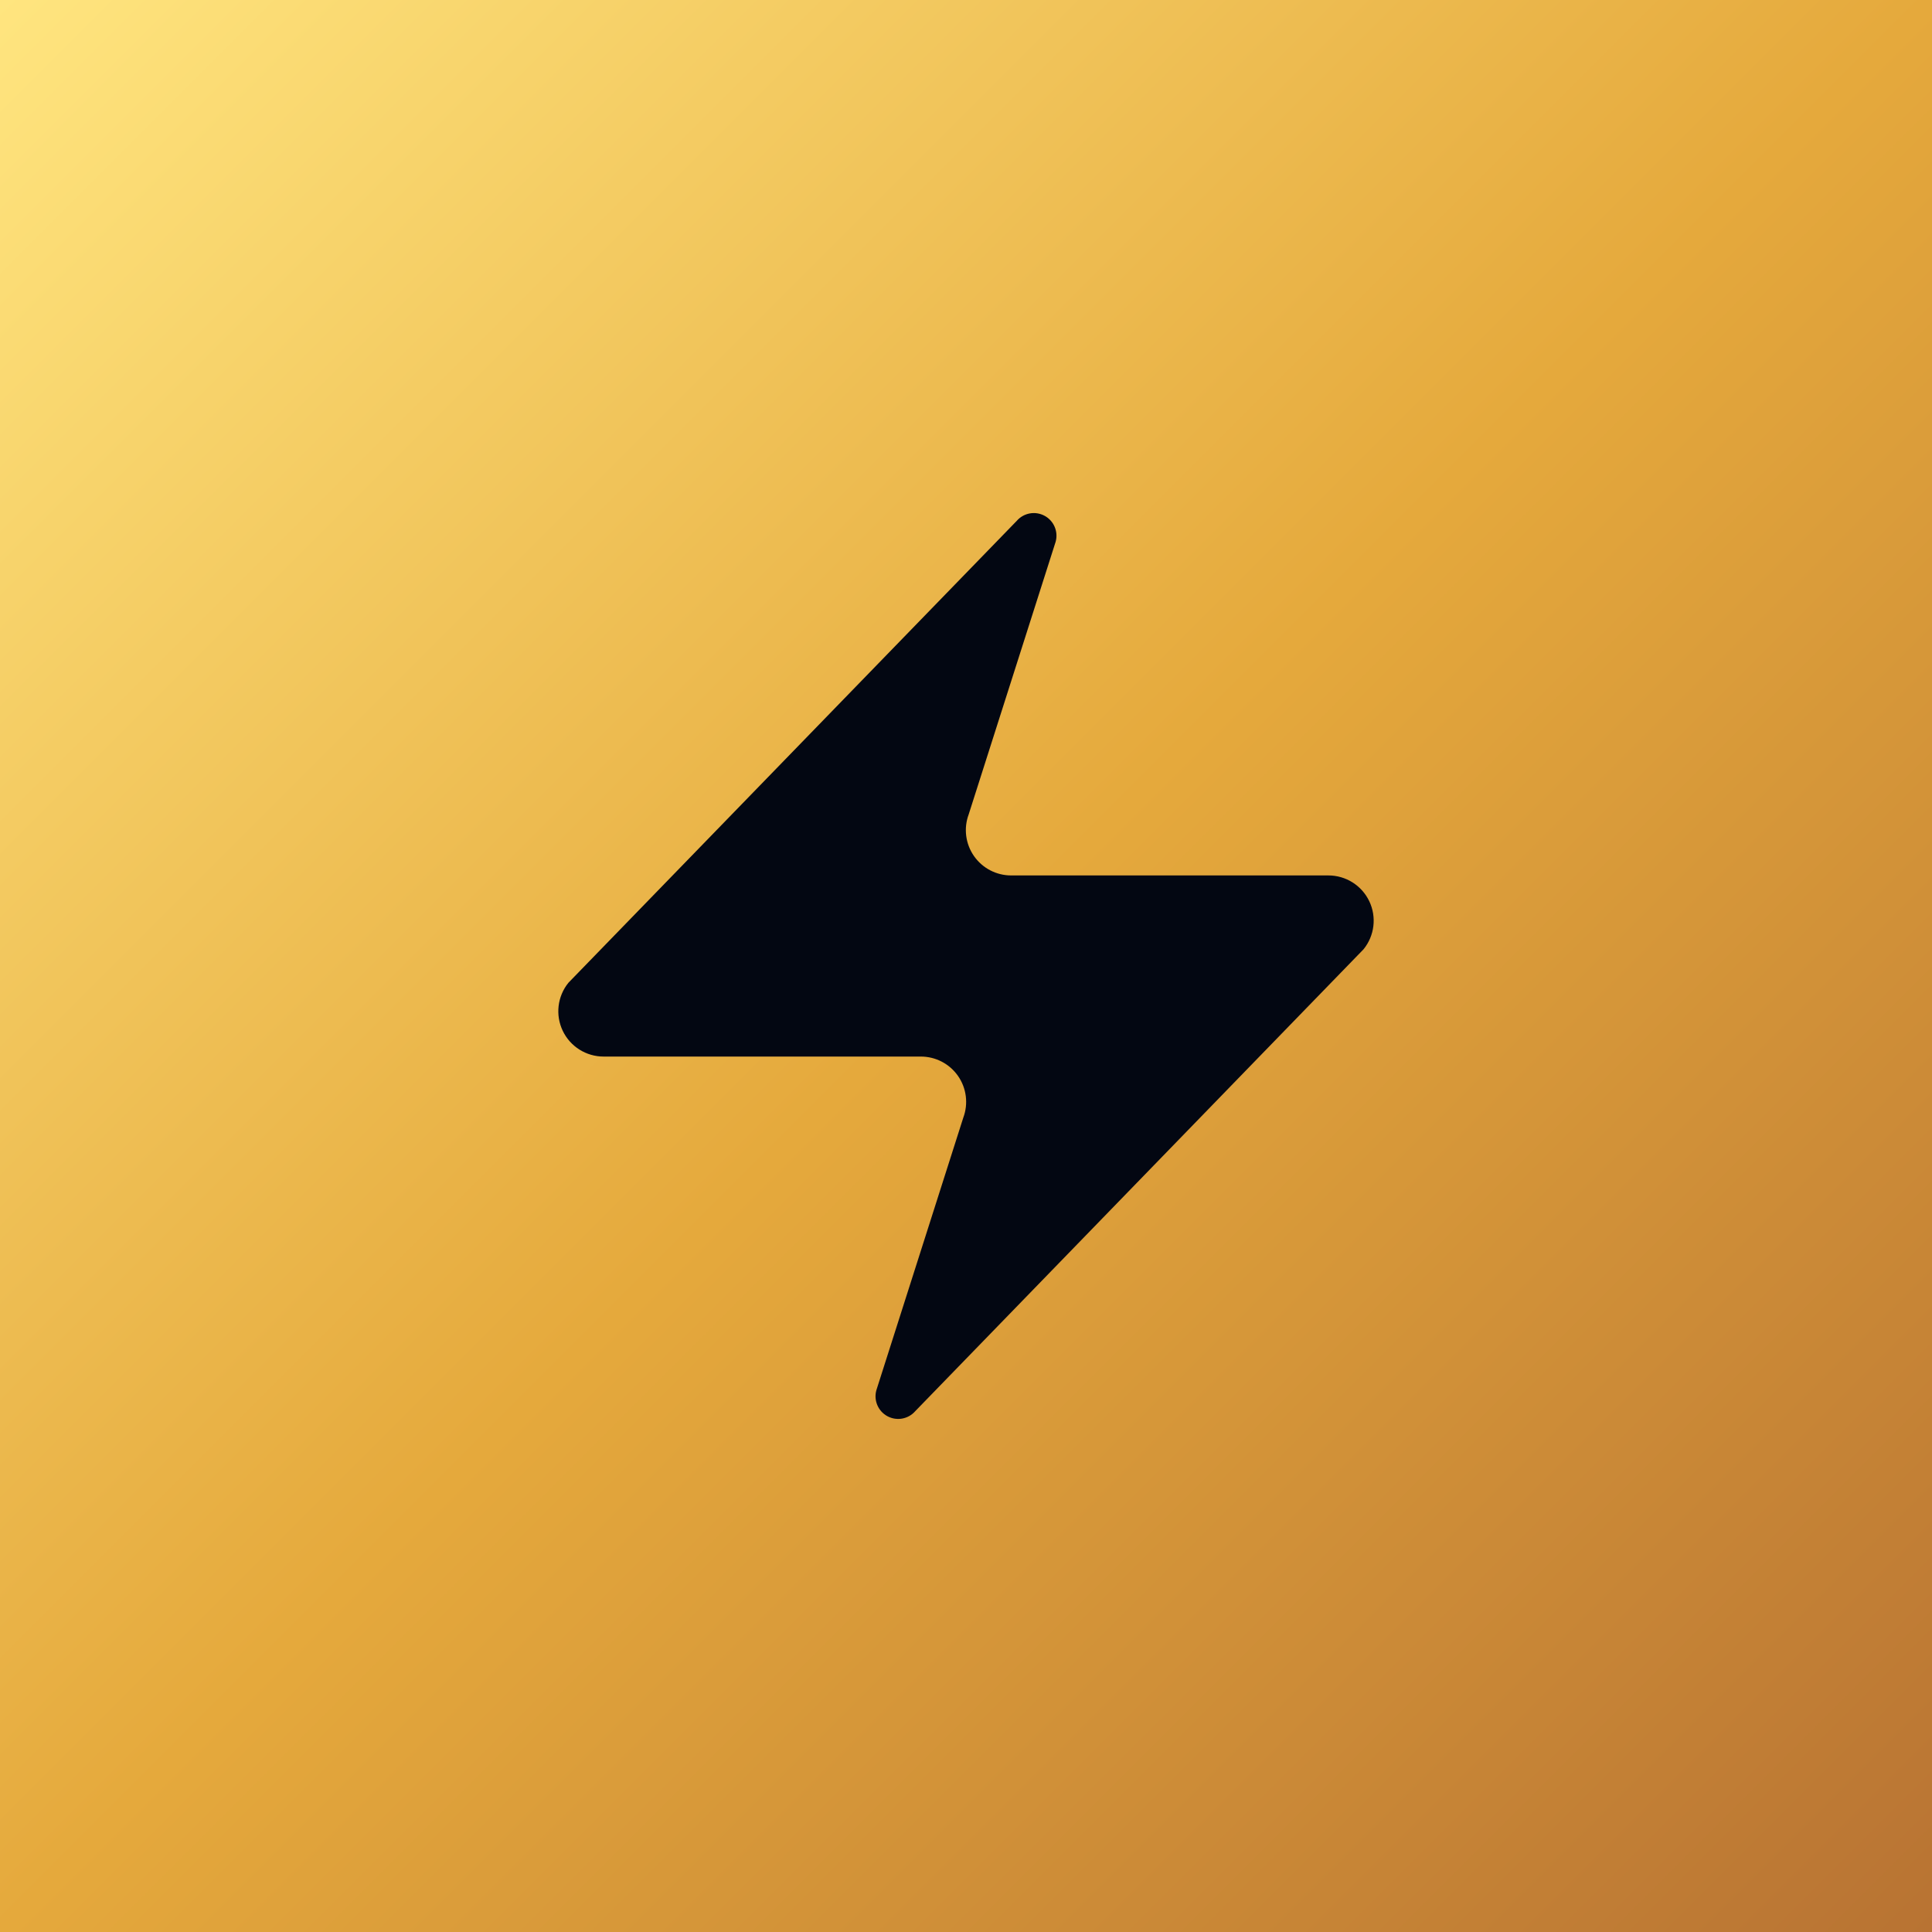
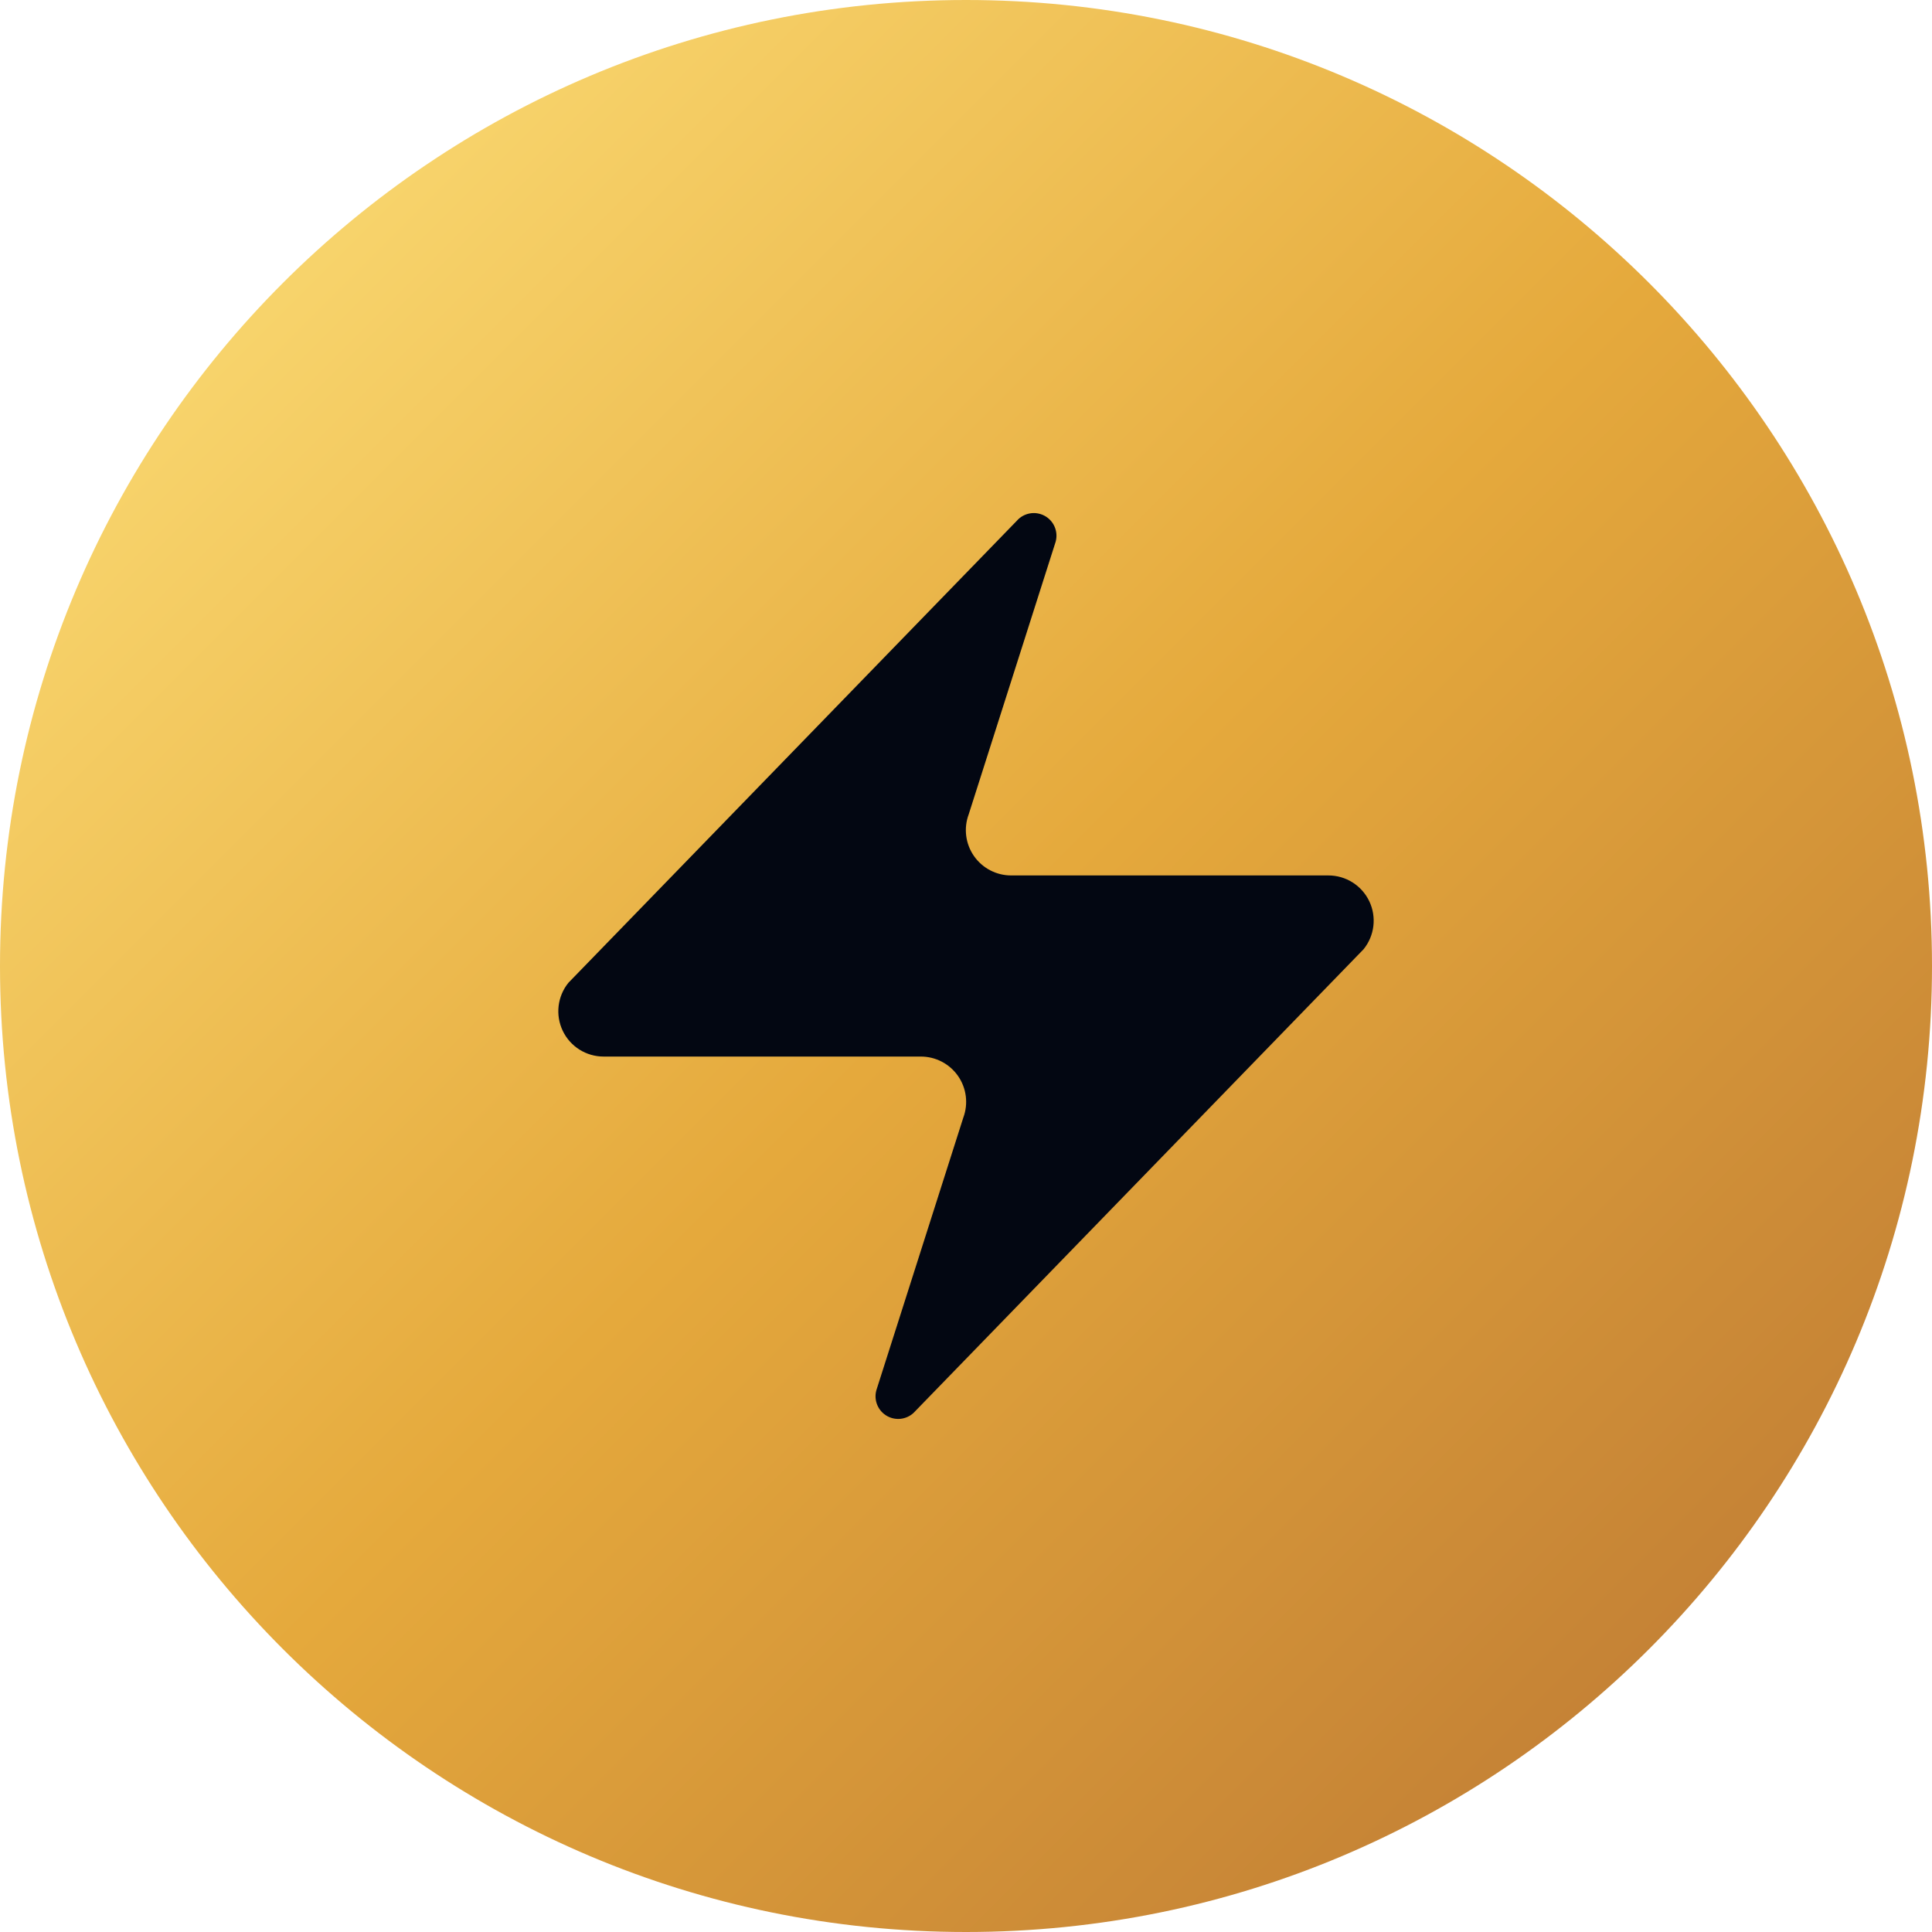
<svg xmlns="http://www.w3.org/2000/svg" viewBox="0 0 512 512" fill="none">
  <defs>
    <linearGradient id="aura-gold-metallic" x1="0" y1="0" x2="512" y2="512" gradientUnits="userSpaceOnUse">
      <stop offset="0%" stop-color="#FFE57F" />
      <stop offset="50%" stop-color="#E5A93C" />
      <stop offset="100%" stop-color="#B87333" />
    </linearGradient>
  </defs>
-   <rect width="512" height="512" fill="url(#aura-gold-metallic)" />
+   <circle cx="256" cy="256" r="256" fill="url(#aura-gold-metallic)" />
  <path fill="#030712" transform="translate(256 256) scale(12) translate(-12 -12)" d="M4 14a1 1 0 0 1-.78-1.63l9.9-10.2a.5.5 0 0 1 .86.46l-1.92 6.02A1 1 0 0 0 13 10h7a1 1 0 0 1 .78 1.63l-9.9 10.2a.5.5 0 0 1-.86-.46l1.92-6.02A1 1 0 0 0 11 14z" />
</svg>
